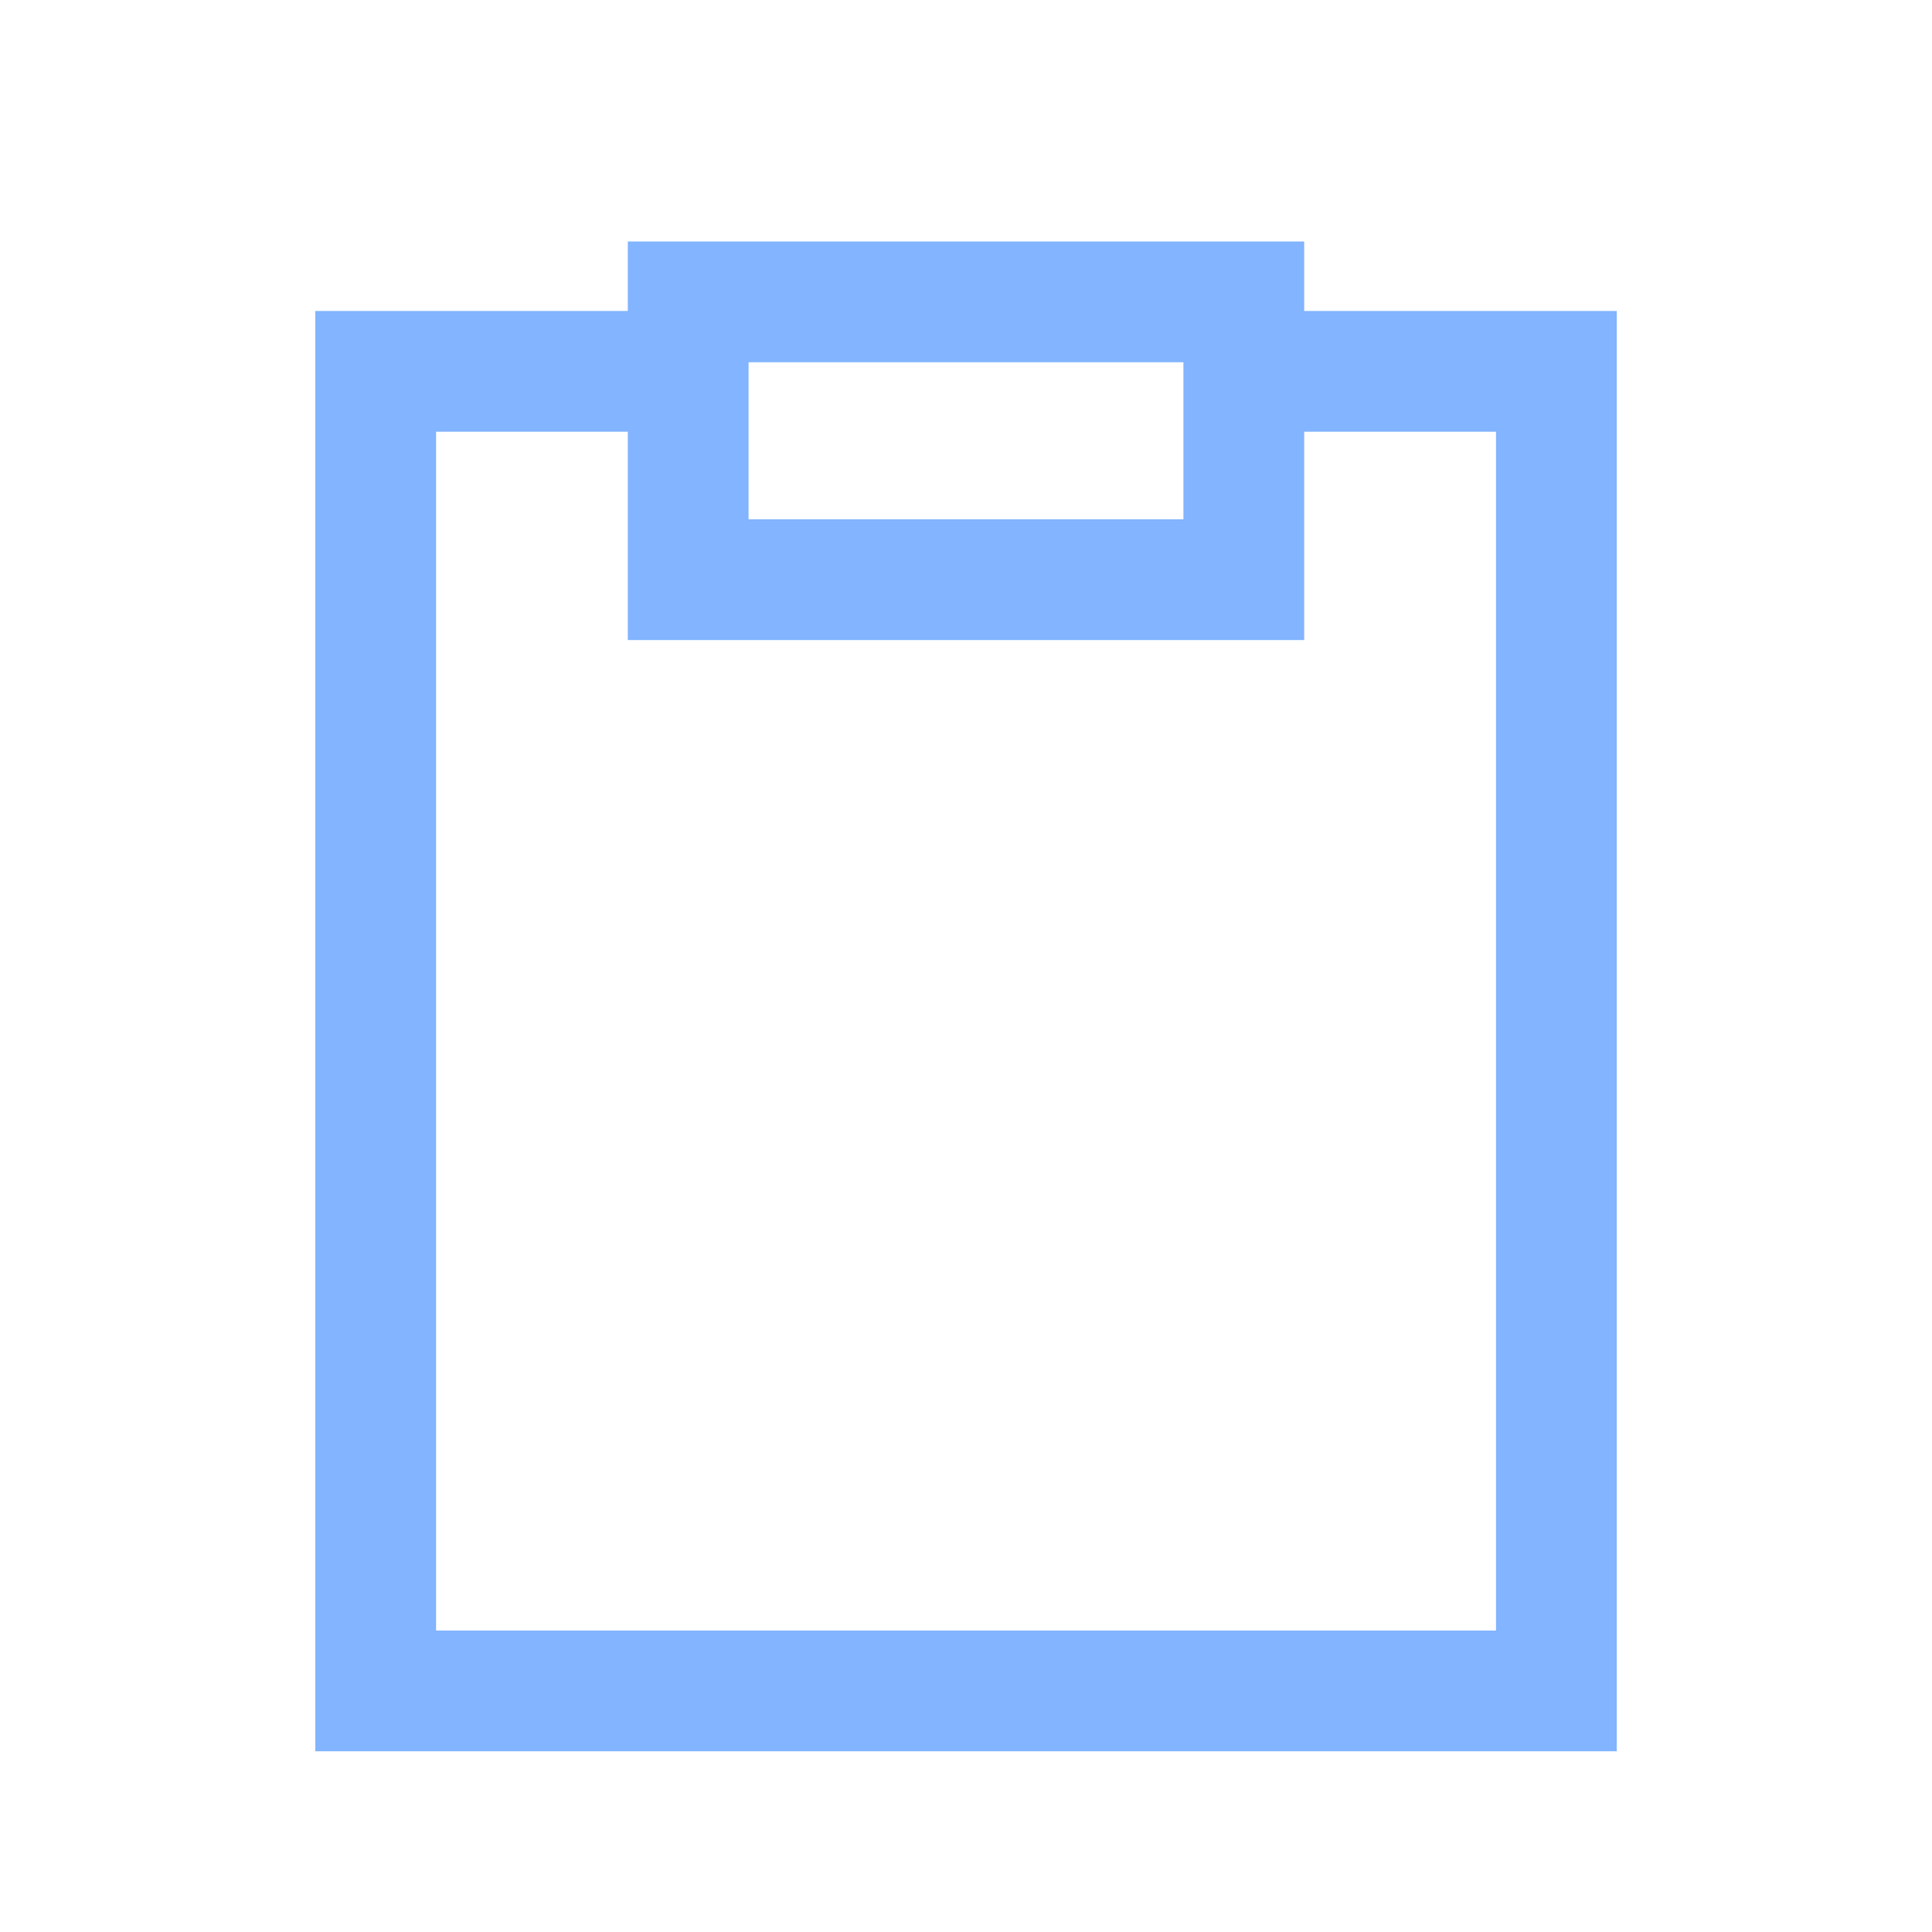
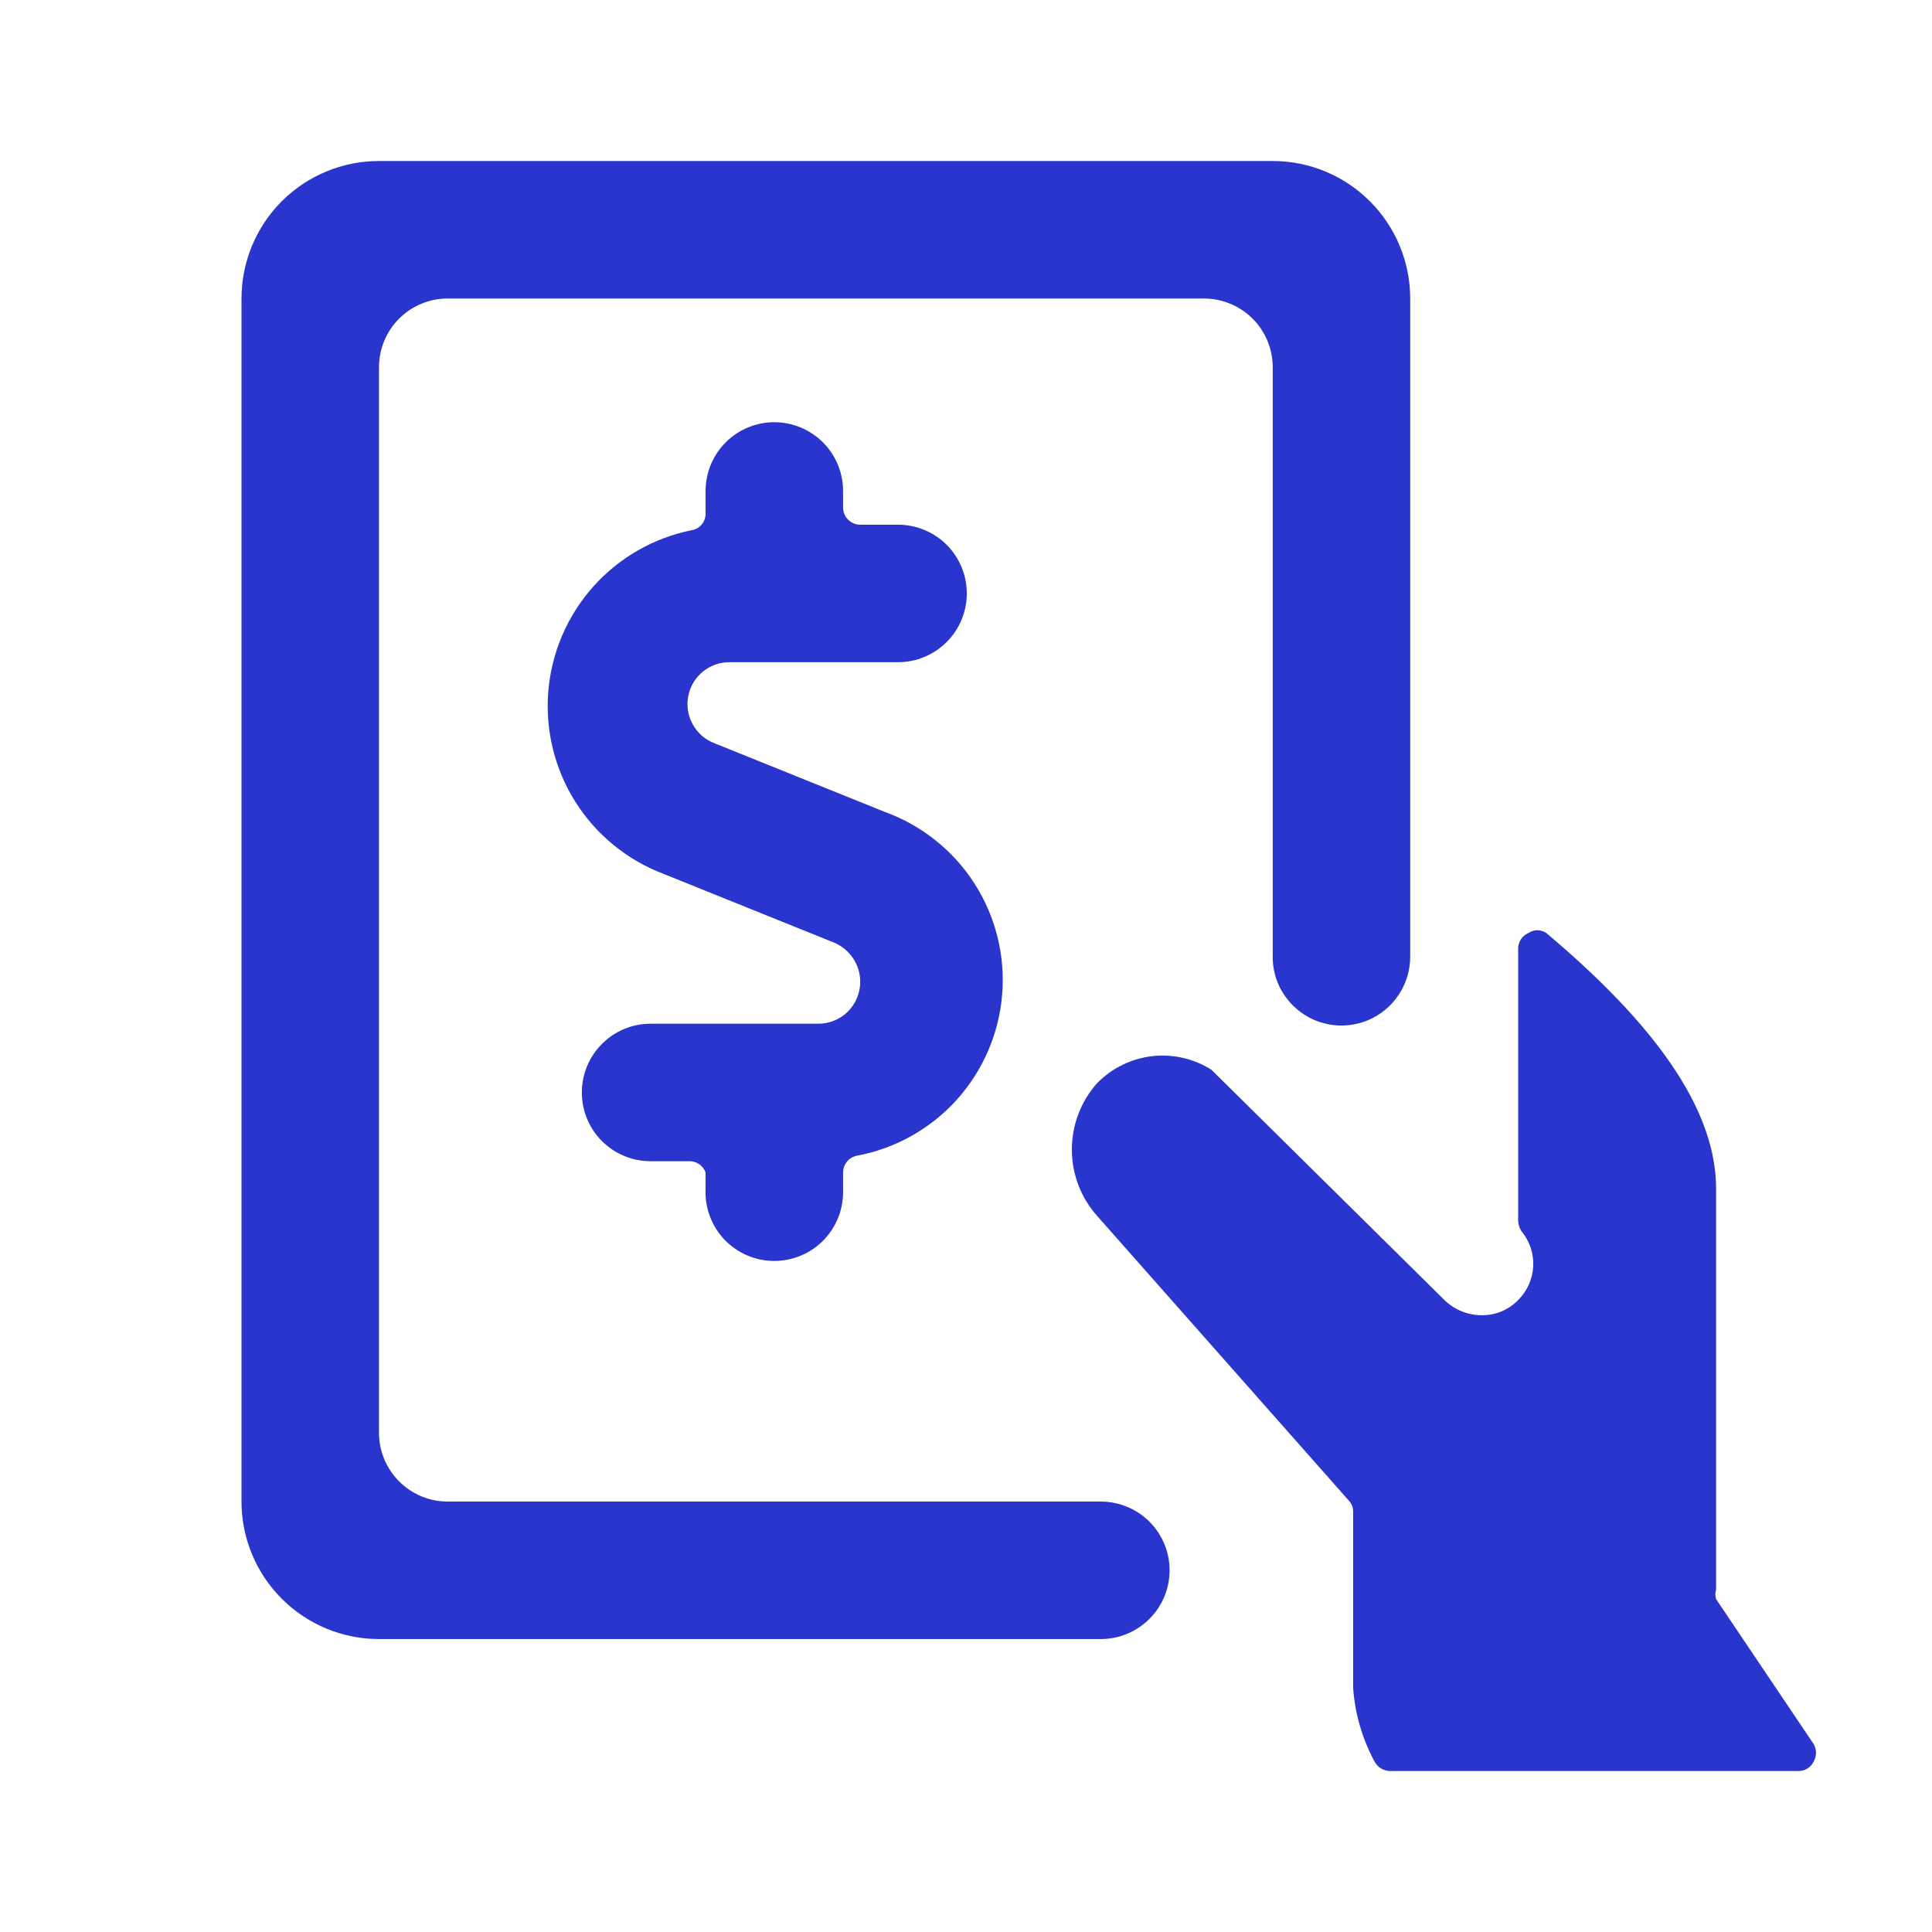
<svg xmlns="http://www.w3.org/2000/svg" width="24" height="24" viewBox="0 0 24 24" fill="none">
-   <path d="M8.549 4.613H4.667V21.005H19.334V4.613H15.451" stroke="#82B4FF" stroke-width="1.5" />
-   <path d="M8.549 3.75H15.451V7.201H8.549V3.75Z" stroke="#82B4FF" stroke-width="1.5" />
+   <path d="M9.619 15.664C9.845 15.664 10.062 15.574 10.223 15.414C10.383 15.253 10.473 15.036 10.473 14.81V14.562C10.474 14.514 10.491 14.467 10.522 14.43C10.553 14.392 10.596 14.367 10.643 14.357C11.122 14.268 11.558 14.024 11.885 13.662C12.211 13.3 12.409 12.841 12.449 12.356C12.489 11.87 12.368 11.385 12.105 10.975C11.842 10.565 11.451 10.253 10.994 10.087L8.876 9.233C8.761 9.19 8.665 9.107 8.606 8.999C8.546 8.892 8.526 8.767 8.55 8.647C8.573 8.526 8.638 8.418 8.734 8.341C8.83 8.264 8.949 8.223 9.072 8.226H11.156C11.382 8.226 11.6 8.136 11.76 7.975C11.92 7.815 12.01 7.598 12.01 7.372C12.01 7.145 11.92 6.928 11.76 6.768C11.6 6.608 11.382 6.518 11.156 6.518H10.686C10.63 6.518 10.575 6.495 10.535 6.455C10.495 6.415 10.473 6.361 10.473 6.304V6.099C10.473 5.873 10.383 5.655 10.223 5.495C10.062 5.335 9.845 5.245 9.619 5.245C9.392 5.245 9.175 5.335 9.015 5.495C8.855 5.655 8.765 5.873 8.765 6.099V6.381C8.765 6.43 8.749 6.477 8.717 6.515C8.686 6.553 8.642 6.578 8.594 6.586C8.12 6.681 7.689 6.928 7.368 7.289C7.046 7.651 6.851 8.107 6.811 8.589C6.772 9.071 6.89 9.553 7.148 9.962C7.407 10.371 7.791 10.685 8.244 10.856L10.362 11.71C10.457 11.75 10.54 11.818 10.597 11.904C10.655 11.991 10.686 12.092 10.686 12.197C10.686 12.335 10.631 12.467 10.534 12.565C10.436 12.663 10.303 12.717 10.165 12.717H8.081C7.855 12.717 7.638 12.807 7.478 12.968C7.317 13.128 7.228 13.345 7.228 13.571C7.228 13.798 7.317 14.015 7.478 14.175C7.638 14.335 7.855 14.425 8.081 14.425H8.551C8.597 14.422 8.642 14.434 8.68 14.459C8.719 14.483 8.748 14.52 8.765 14.562V14.775C8.76 14.89 8.779 15.005 8.82 15.113C8.86 15.22 8.923 15.319 9.002 15.402C9.082 15.485 9.178 15.55 9.284 15.596C9.39 15.641 9.504 15.664 9.619 15.664Z" fill="#2935CC" />
+   <path d="M16.066 12.495C16.186 12.614 16.339 12.693 16.505 12.725C16.67 12.756 16.841 12.738 16.997 12.672C17.152 12.606 17.284 12.496 17.377 12.355C17.47 12.214 17.519 12.049 17.518 11.881V3.708C17.518 3.255 17.338 2.821 17.017 2.5C16.697 2.18 16.263 2 15.81 2H4.708C4.255 2 3.821 2.18 3.5 2.5C3.18 2.821 3 3.255 3 3.708V18.653C3 19.106 3.18 19.54 3.5 19.86C3.821 20.181 4.255 20.361 4.708 20.361H13.675C13.901 20.361 14.118 20.271 14.279 20.11C14.439 19.95 14.529 19.733 14.529 19.507C14.529 19.28 14.439 19.063 14.279 18.903C14.118 18.743 13.901 18.653 13.675 18.653H5.562C5.335 18.653 5.118 18.563 4.958 18.402C4.798 18.242 4.708 18.025 4.708 17.799V4.562C4.708 4.335 4.798 4.118 4.958 3.958C5.118 3.798 5.335 3.708 5.562 3.708H14.956C15.182 3.708 15.399 3.798 15.56 3.958C15.72 4.118 15.81 4.335 15.81 4.562V11.881C15.809 11.995 15.831 12.108 15.875 12.214C15.919 12.32 15.984 12.415 16.066 12.495Z" fill="#2935CC" />
+   <path d="M13.632 15.108L16.758 18.644C16.792 18.681 16.81 18.73 16.809 18.781V20.967C16.832 21.287 16.922 21.598 17.074 21.881C17.092 21.915 17.119 21.945 17.152 21.966C17.185 21.986 17.223 21.998 17.262 22H22.343C22.382 22 22.421 21.989 22.454 21.968C22.488 21.947 22.514 21.916 22.531 21.881C22.549 21.848 22.559 21.811 22.559 21.774C22.559 21.736 22.549 21.7 22.531 21.667L21.318 19.865C21.306 19.826 21.306 19.785 21.318 19.746V14.767C21.318 13.631 20.311 12.521 19.209 11.59C19.176 11.568 19.137 11.556 19.098 11.556C19.058 11.556 19.02 11.568 18.987 11.59C18.949 11.607 18.916 11.634 18.893 11.669C18.871 11.704 18.858 11.745 18.859 11.787V15.16C18.86 15.208 18.875 15.256 18.901 15.296C19.003 15.418 19.054 15.573 19.046 15.732C19.038 15.89 18.971 16.039 18.859 16.15C18.8 16.211 18.729 16.258 18.652 16.291C18.574 16.323 18.49 16.339 18.406 16.338C18.238 16.338 18.076 16.274 17.953 16.159L15.05 13.29C14.831 13.15 14.57 13.091 14.312 13.12C14.055 13.15 13.815 13.267 13.632 13.452C13.428 13.679 13.315 13.974 13.315 14.28C13.315 14.586 13.428 14.881 13.632 15.108Z" fill="#2935CC" />
</svg>
